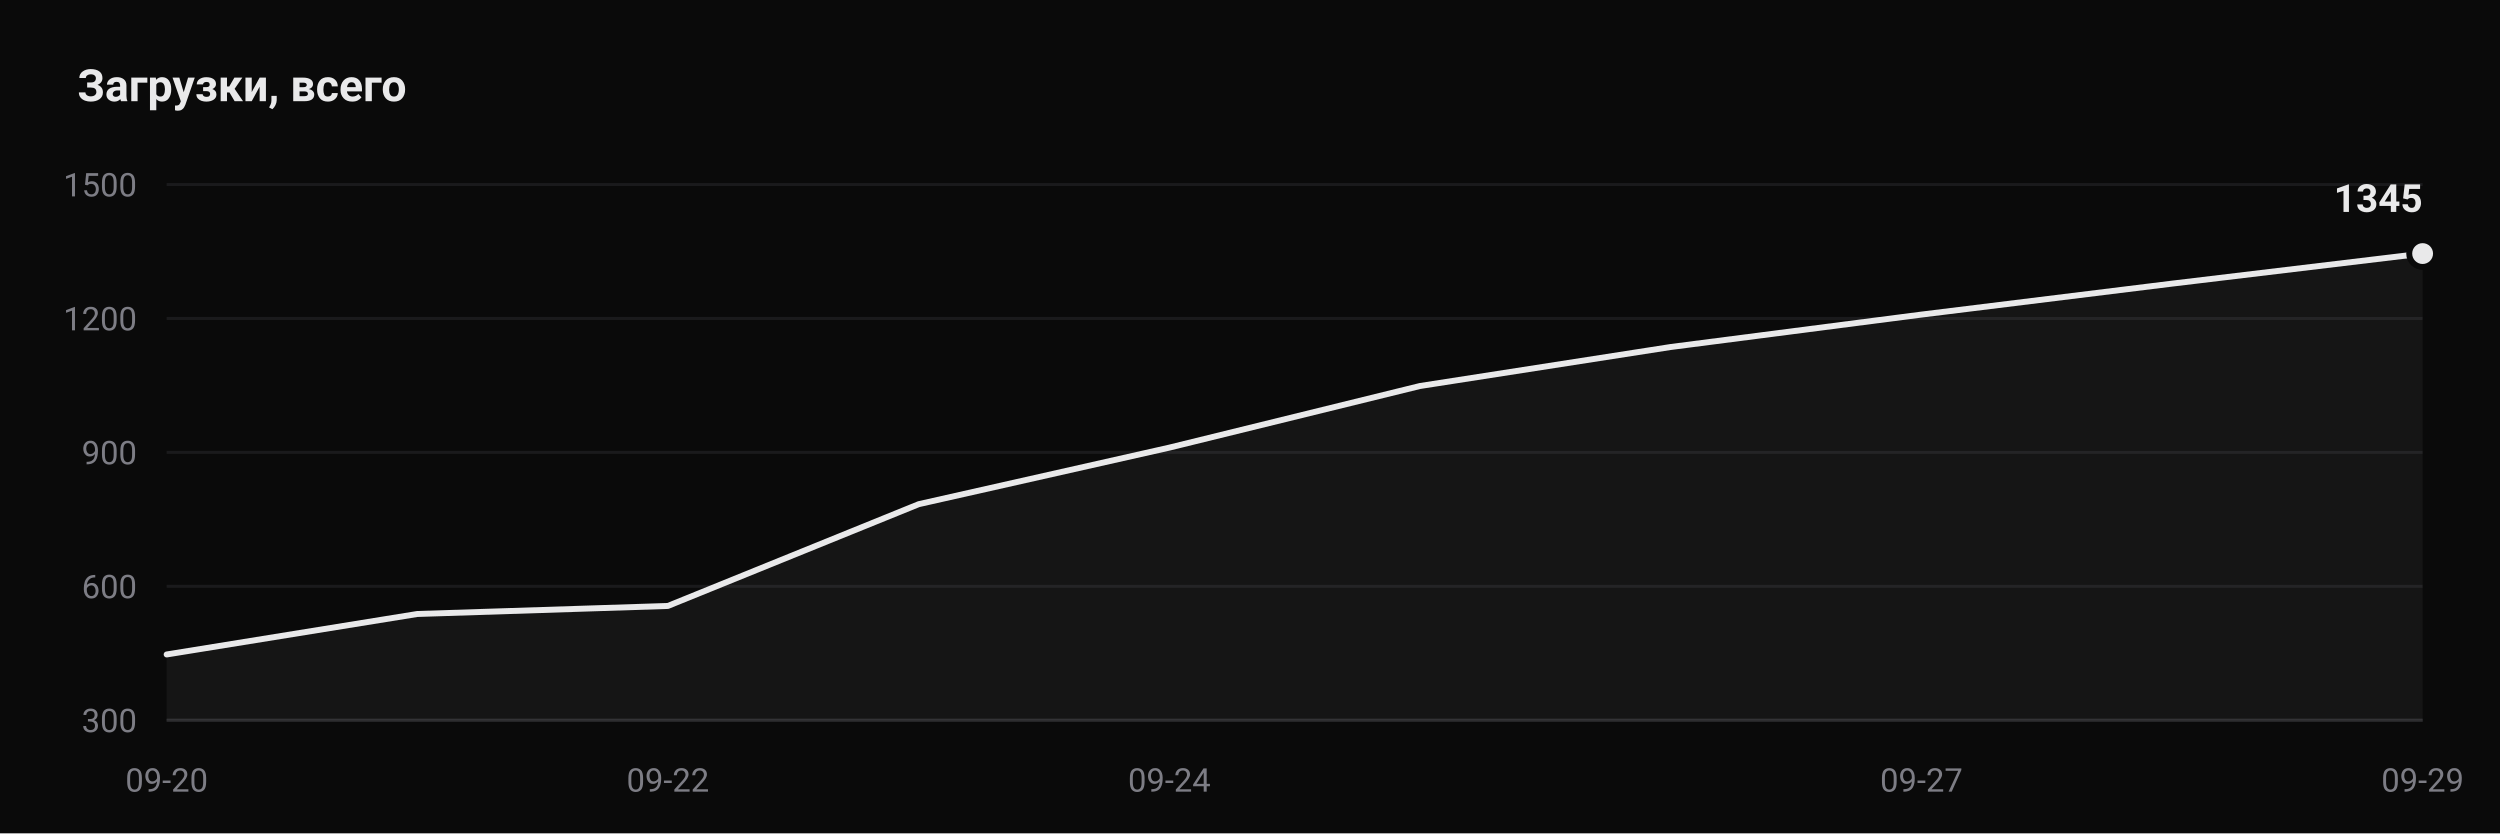
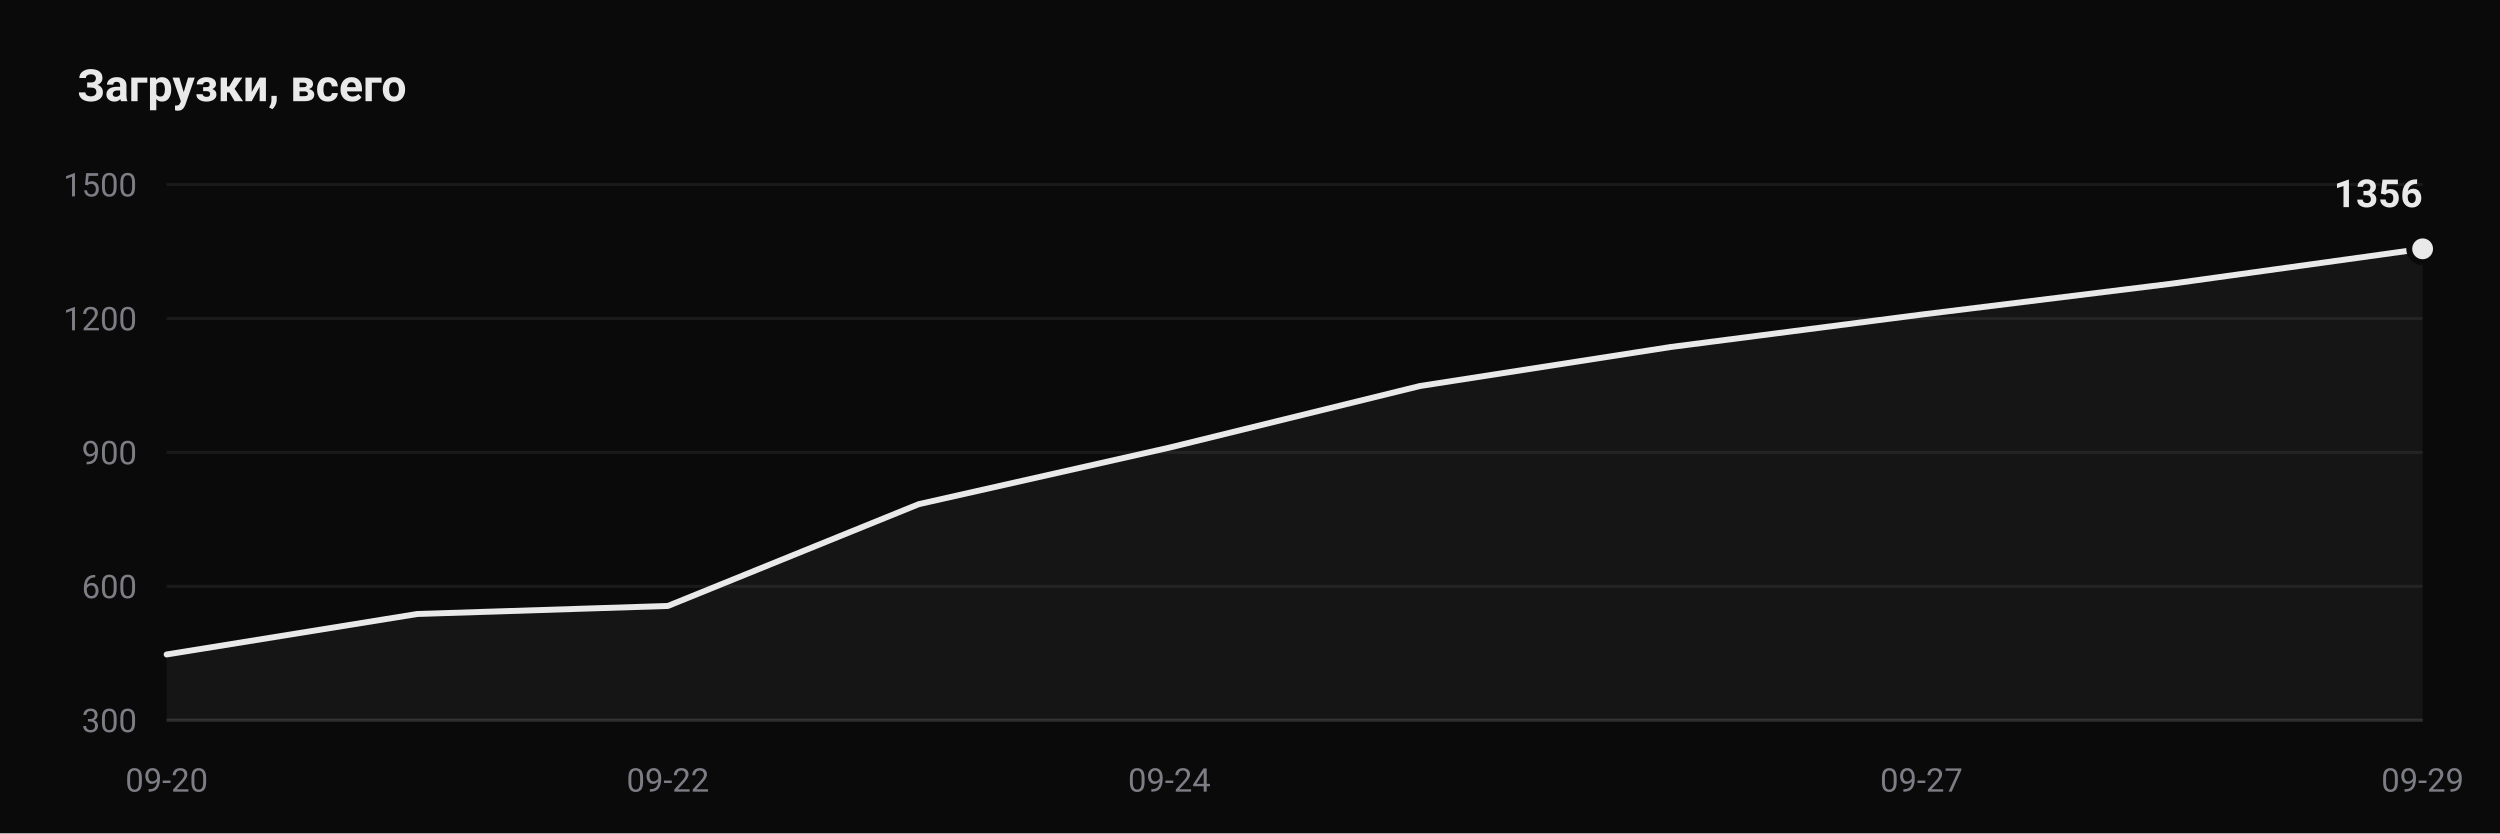
- <svg xmlns="http://www.w3.org/2000/svg" viewBox="0 0 840 280" width="840" height="280" role="img" aria-label="Downloads: 1345">
+ <svg xmlns="http://www.w3.org/2000/svg" viewBox="0 0 840 280" width="840" height="280" role="img" aria-label="Downloads: 1356">
  <rect width="840" height="280" fill="#0a0a0a" />
  <text x="26" y="34" font-family="ui-sans-serif, -apple-system, Segoe UI, Roboto, Helvetica, Arial, sans-serif" font-size="15" font-weight="600" fill="#e9e9ea">Загрузки, всего</text>
  <line x1="56" y1="242.0" x2="814" y2="242.0" stroke="#1a1a1c" stroke-width="1" />
  <text x="46" y="246.0" text-anchor="end" font-family="ui-sans-serif, -apple-system, Segoe UI, Roboto, Helvetica, Arial, sans-serif" font-size="11" fill="#7d7d85">300</text>
  <line x1="56" y1="197.0" x2="814" y2="197.0" stroke="#1a1a1c" stroke-width="1" />
  <text x="46" y="201.0" text-anchor="end" font-family="ui-sans-serif, -apple-system, Segoe UI, Roboto, Helvetica, Arial, sans-serif" font-size="11" fill="#7d7d85">600</text>
  <line x1="56" y1="152.0" x2="814" y2="152.0" stroke="#1a1a1c" stroke-width="1" />
  <text x="46" y="156.0" text-anchor="end" font-family="ui-sans-serif, -apple-system, Segoe UI, Roboto, Helvetica, Arial, sans-serif" font-size="11" fill="#7d7d85">900</text>
  <line x1="56" y1="107.0" x2="814" y2="107.0" stroke="#1a1a1c" stroke-width="1" />
  <text x="46" y="111.0" text-anchor="end" font-family="ui-sans-serif, -apple-system, Segoe UI, Roboto, Helvetica, Arial, sans-serif" font-size="11" fill="#7d7d85">1200</text>
  <line x1="56" y1="62.0" x2="814" y2="62.0" stroke="#1a1a1c" stroke-width="1" />
  <text x="46" y="66.0" text-anchor="end" font-family="ui-sans-serif, -apple-system, Segoe UI, Roboto, Helvetica, Arial, sans-serif" font-size="11" fill="#7d7d85">1500</text>
  <line x1="56" y1="242.0" x2="814" y2="242.0" stroke="#2a2a2d" stroke-width="1" />
-   <path d="M 56.0 242.0 L 56.0 219.9 L 140.2 206.3 L 224.4 203.6 L 308.7 169.4 L 392.9 150.4 L 477.1 129.7 L 561.3 116.6 L 645.6 105.7 L 729.8 95.3 L 814.0 85.2 L 814.0 242.0 Z" fill="#e9e9ea" fill-opacity="0.05" />
-   <polyline points="56.0,219.9 140.2,206.3 224.4,203.6 308.7,169.4 392.9,150.4 477.1,129.7 561.3,116.6 645.6,105.7 729.8,95.3 814.0,85.2" fill="none" stroke="#e9e9ea" stroke-width="2" stroke-linejoin="round" stroke-linecap="round" />
-   <circle cx="814.0" cy="85.2" r="4.5" fill="#e9e9ea" stroke="#0a0a0a" stroke-width="2" />
-   <text x="814.0" y="71.2" text-anchor="end" font-family="ui-sans-serif, -apple-system, Segoe UI, Roboto, Helvetica, Arial, sans-serif" font-size="13" font-weight="600" fill="#e9e9ea">1345</text>
+   <path d="M 56.0 242.0 L 56.0 219.9 L 140.2 206.3 L 224.4 203.6 L 308.7 169.4 L 392.9 150.4 L 477.1 129.7 L 561.3 116.6 L 645.6 105.7 L 729.8 95.3 L 814.0 83.6 L 814.0 242.0 Z" fill="#e9e9ea" fill-opacity="0.05" />
+   <polyline points="56.0,219.9 140.2,206.3 224.4,203.6 308.7,169.4 392.9,150.4 477.1,129.7 561.3,116.6 645.6,105.7 729.8,95.3 814.0,83.6" fill="none" stroke="#e9e9ea" stroke-width="2" stroke-linejoin="round" stroke-linecap="round" />
+   <circle cx="814.0" cy="83.6" r="4.5" fill="#e9e9ea" stroke="#0a0a0a" stroke-width="2" />
+   <text x="814.0" y="69.6" text-anchor="end" font-family="ui-sans-serif, -apple-system, Segoe UI, Roboto, Helvetica, Arial, sans-serif" font-size="13" font-weight="600" fill="#e9e9ea">1356</text>
  <text x="56.0" y="266" text-anchor="middle" font-family="ui-sans-serif, -apple-system, Segoe UI, Roboto, Helvetica, Arial, sans-serif" font-size="11" fill="#7d7d85">09-20</text>
  <text x="224.4" y="266" text-anchor="middle" font-family="ui-sans-serif, -apple-system, Segoe UI, Roboto, Helvetica, Arial, sans-serif" font-size="11" fill="#7d7d85">09-22</text>
  <text x="392.9" y="266" text-anchor="middle" font-family="ui-sans-serif, -apple-system, Segoe UI, Roboto, Helvetica, Arial, sans-serif" font-size="11" fill="#7d7d85">09-24</text>
  <text x="645.6" y="266" text-anchor="middle" font-family="ui-sans-serif, -apple-system, Segoe UI, Roboto, Helvetica, Arial, sans-serif" font-size="11" fill="#7d7d85">09-27</text>
  <text x="814.0" y="266" text-anchor="middle" font-family="ui-sans-serif, -apple-system, Segoe UI, Roboto, Helvetica, Arial, sans-serif" font-size="11" fill="#7d7d85">09-29</text>
</svg>
